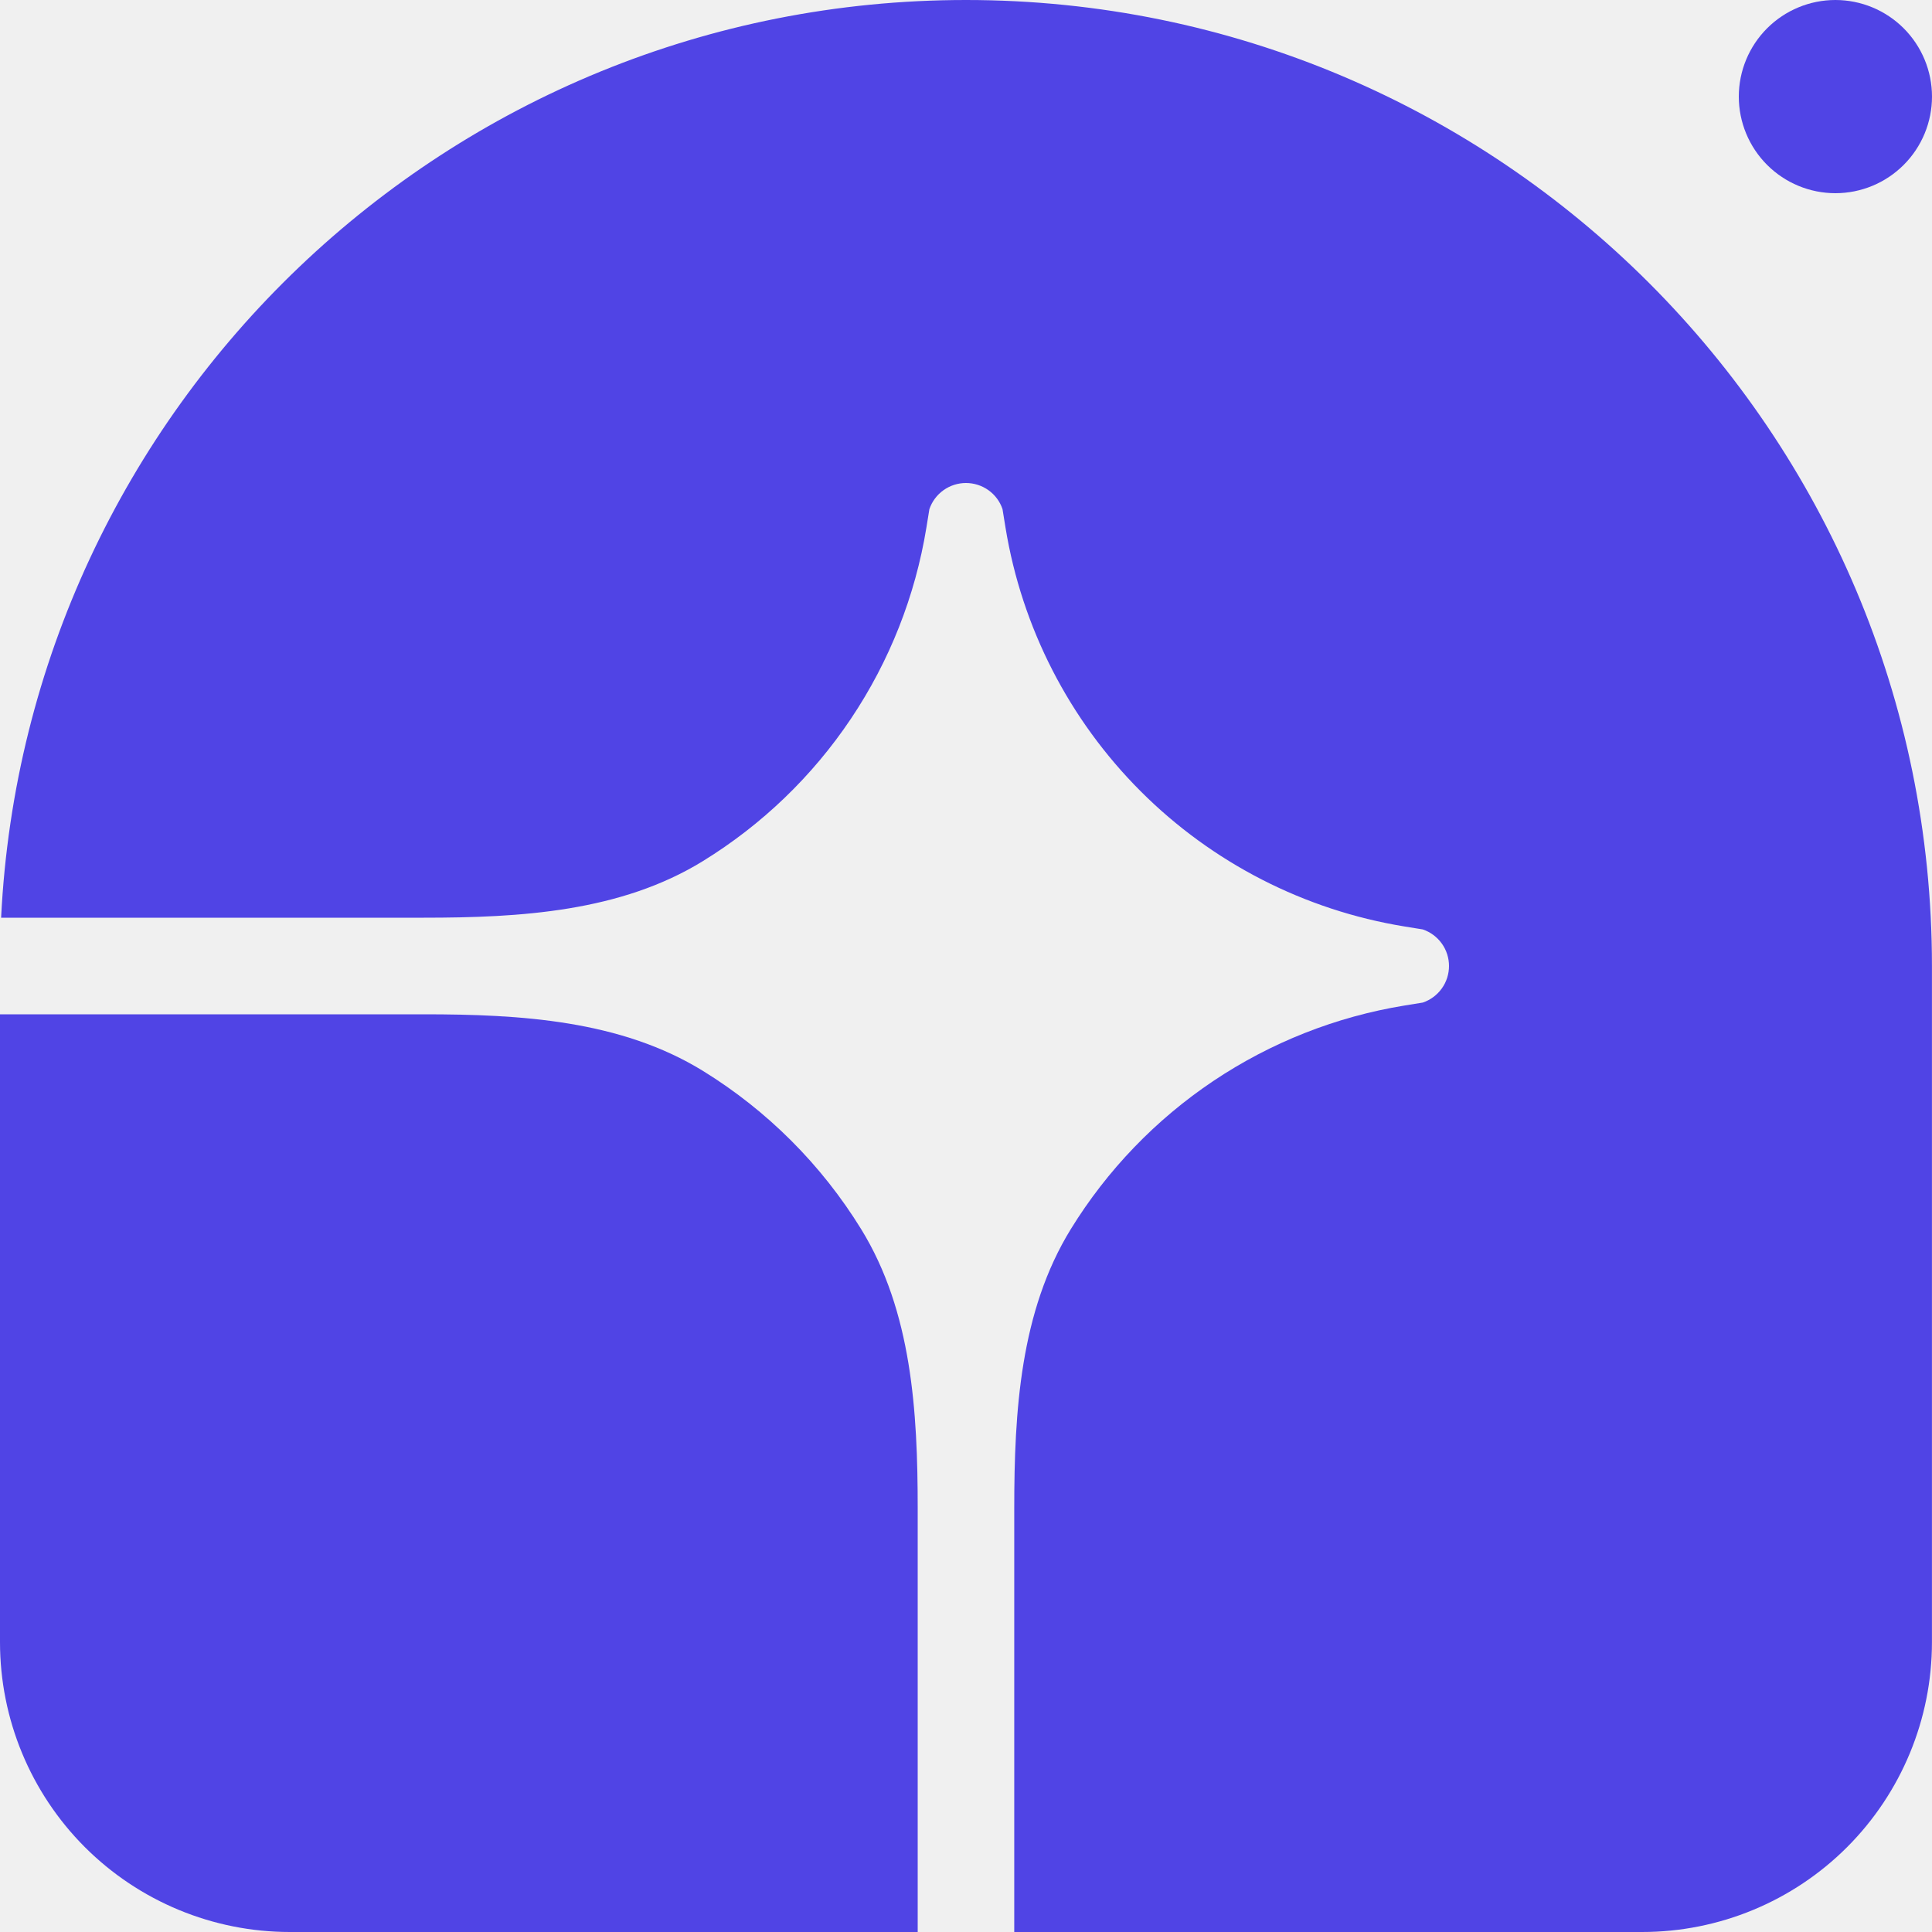
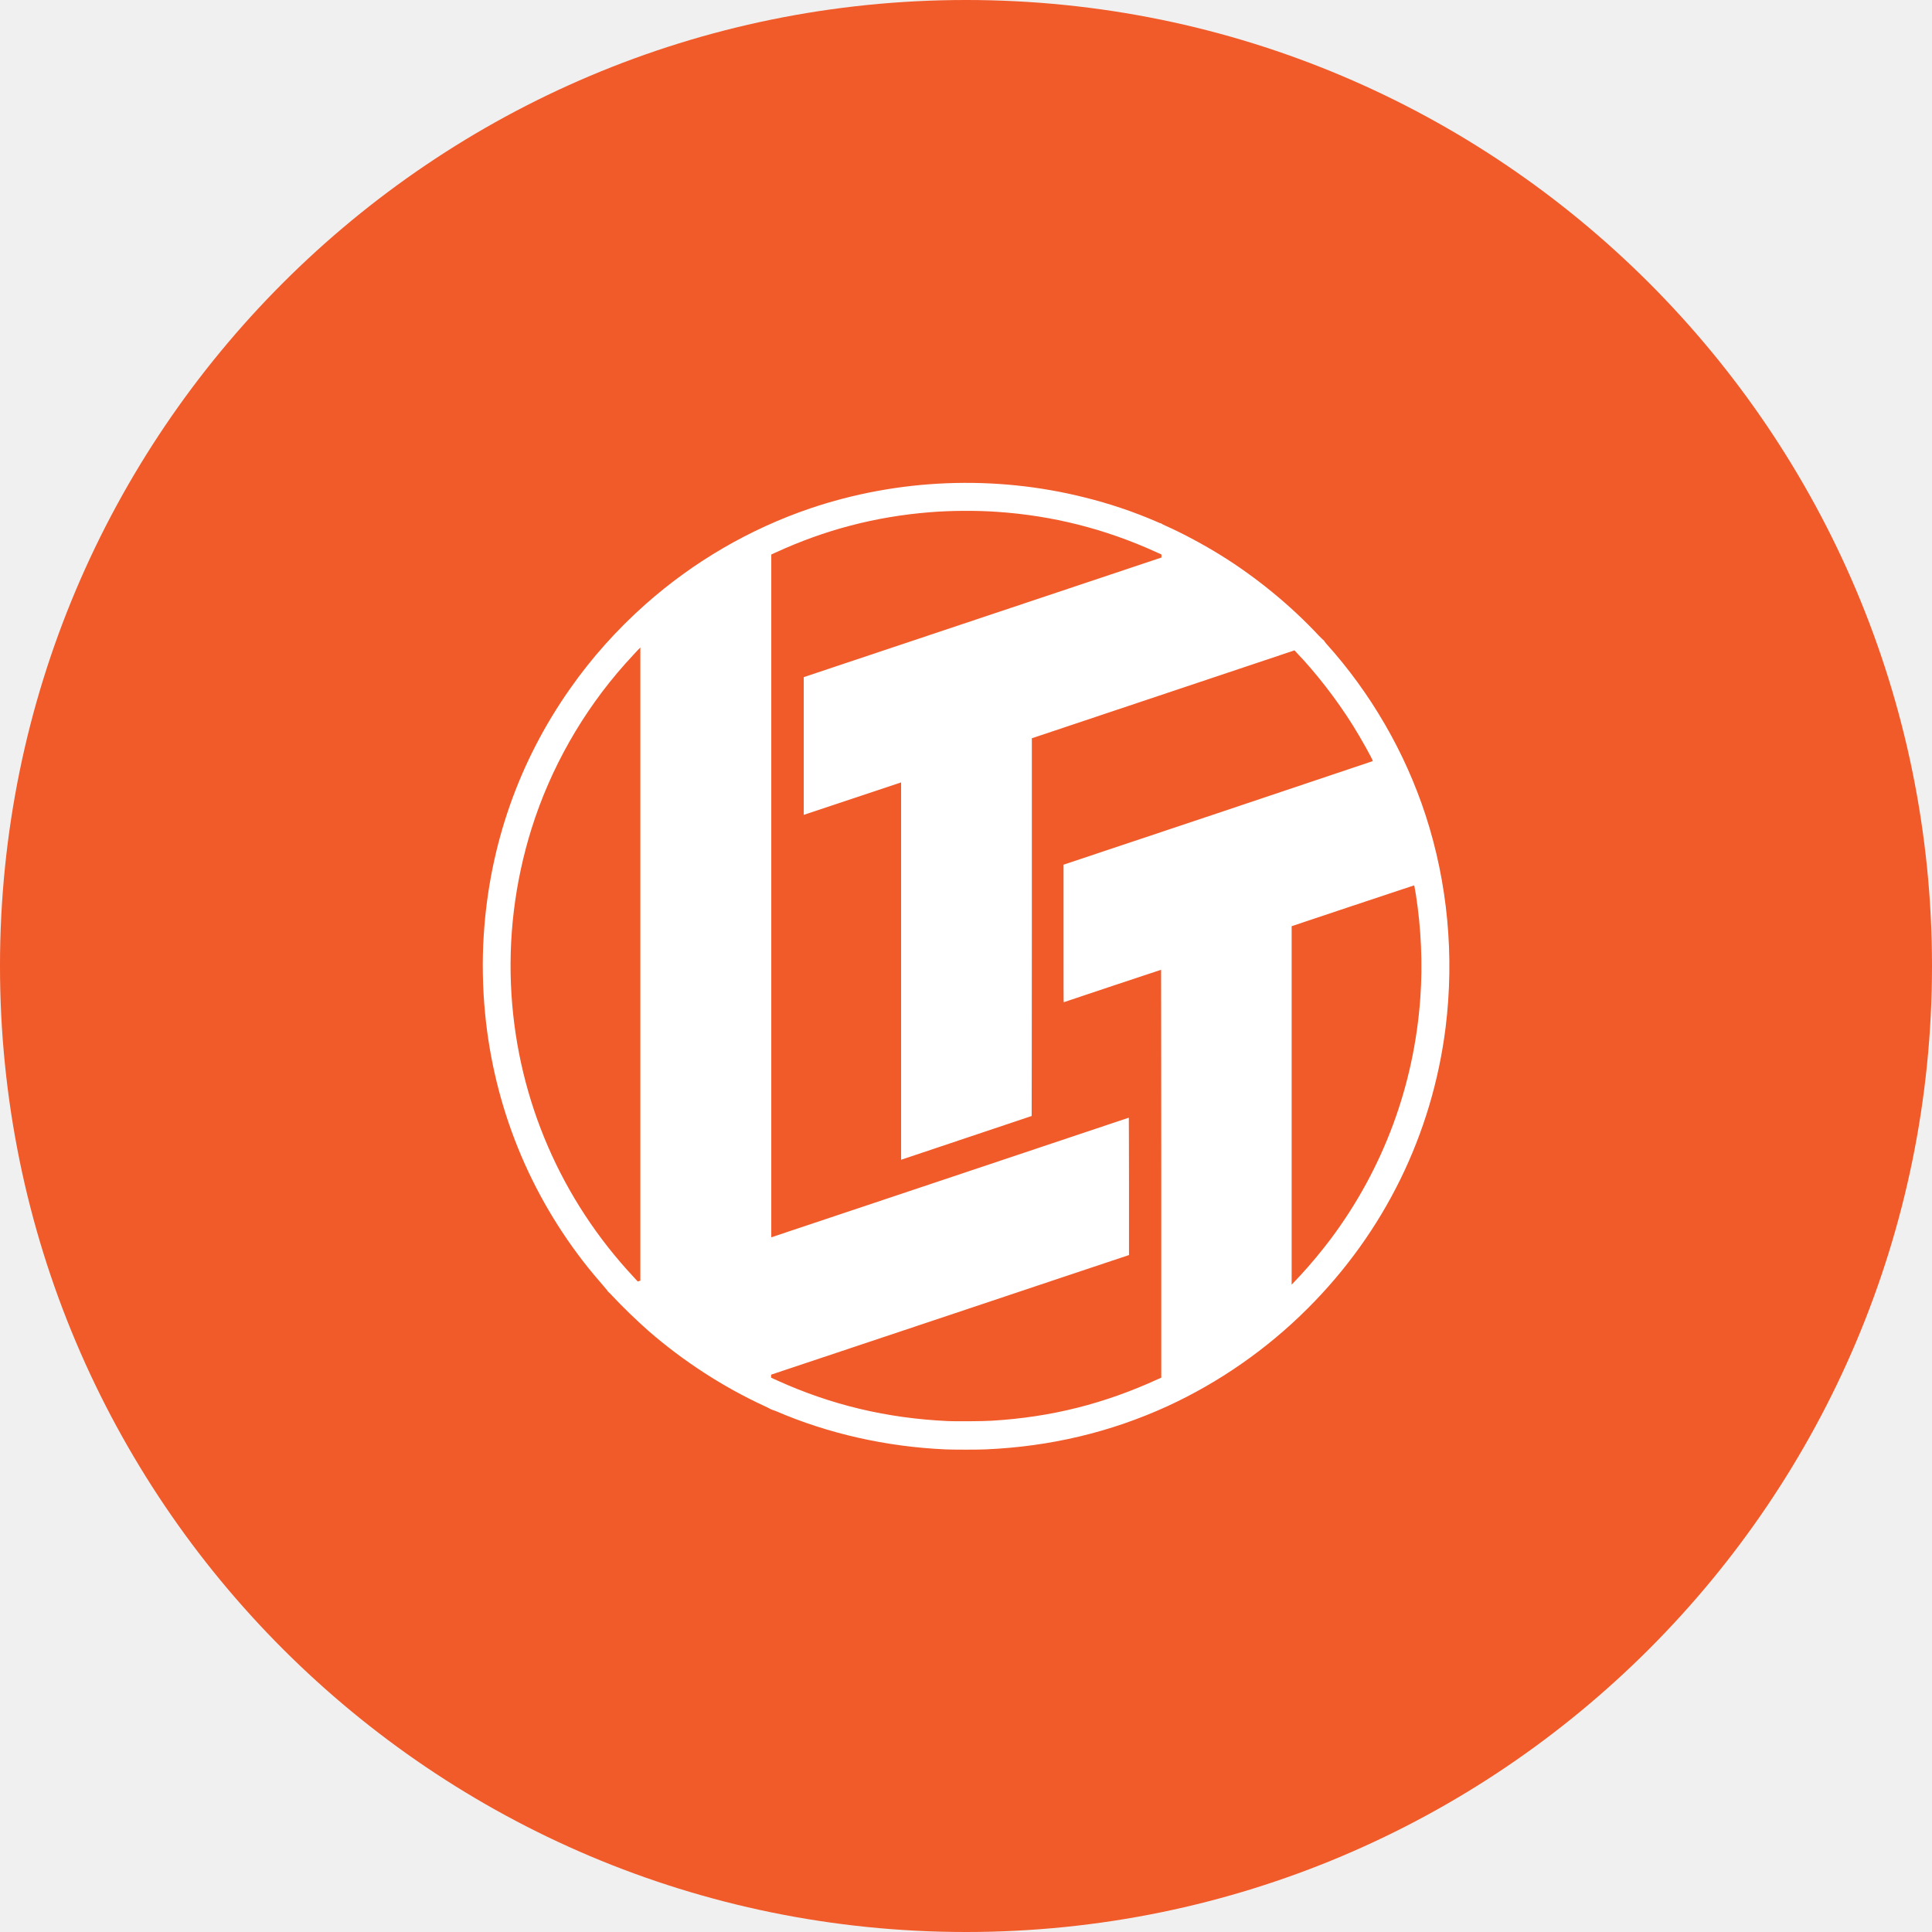
- <svg xmlns="http://www.w3.org/2000/svg" width="40" height="40" viewBox="0 0 40 40" fill="none">
-   <path d="M19.999 0C31.045 0 39.999 8.954 39.999 20V34C39.999 35.591 39.367 37.117 38.242 38.243C37.117 39.368 35.591 40 33.999 40H20.999V31.226C20.999 29.224 21.121 27.15 22.171 25.446C22.923 24.225 23.929 23.18 25.12 22.381C26.311 21.583 27.66 21.05 29.075 20.819L29.458 20.757C29.616 20.703 29.753 20.601 29.851 20.465C29.948 20.33 30 20.167 30 20C30 19.833 29.948 19.67 29.851 19.535C29.753 19.399 29.616 19.297 29.458 19.243L29.075 19.181C27.008 18.843 25.098 17.864 23.617 16.383C22.135 14.901 21.156 12.992 20.818 10.924L20.756 10.541C20.703 10.383 20.601 10.246 20.465 10.149C20.329 10.052 20.166 10 19.999 10C19.833 10 19.67 10.052 19.534 10.149C19.398 10.246 19.296 10.383 19.242 10.541L19.18 10.924C18.949 12.339 18.417 13.688 17.618 14.88C16.82 16.071 15.775 17.076 14.553 17.828C12.849 18.878 10.775 19 8.773 19H0.023C0.546 8.419 9.289 0 19.999 0Z" fill="#5044E5" />
-   <path d="M0 21H8.774C10.776 21 12.85 21.122 14.554 22.172C15.886 22.993 17.007 24.114 17.828 25.446C18.878 27.15 19 29.224 19 31.226V40H6C4.409 40 2.883 39.368 1.757 38.243C0.632 37.117 0 35.591 0 34V21ZM40 2C40 2.53 39.789 3.039 39.414 3.414C39.039 3.789 38.53 4 38 4C37.47 4 36.961 3.789 36.586 3.414C36.211 3.039 36 2.53 36 2C36 1.47 36.211 0.961 36.586 0.586C36.961 0.211 37.47 0 38 0C38.53 0 39.039 0.211 39.414 0.586C39.789 0.961 40 1.47 40 2Z" fill="#5044E5" />
+ <svg xmlns="http://www.w3.org/2000/svg" width="800px" height="800px" viewBox="0 0 1024 1024">
+   <circle cx="512" cy="512" r="512" style="fill:#f15a29" />
+   <path d="M755.6 432.1c-10.9-33.4-29-64.7-52.7-91-.6-.7-1.1-1.4-1.1-1.5 0-.1-.1-.2-.2-.2s-1.2-1.1-2.5-2.4c-14.9-16-33.3-31.1-52.2-42.8-8.7-5.4-20.2-11.6-28.8-15.4-1.4-.6-2.5-1.2-2.5-1.3 0-.1-.2-.1-.3-.1s-1.3-.4-2.5-1c-12-5.2-24.8-9.5-37.7-12.7-48-12.1-99.2-10-145.8 5.8-32 10.9-61.7 28.2-87.2 50.8-15.1 13.4-28.7 28.6-40 44.8-27.1 38.5-42.7 83-45.7 130.5-.9 13.3-.6 28.2.7 41.5 4.8 49.6 23.6 96 54.7 134.9 2.8 3.4 4.5 5.5 8 9.5 1.4 1.6 2.5 3 2.5 3.1 0 .1.1.2.2.2s1.1 1 2.2 2.2c4.9 5.3 13.1 13.2 19 18.4 18.4 16 39.5 29.7 61.4 39.8 1.8.8 3.3 1.6 3.4 1.7.1.1.1.1.2.1 0 0 1.2.4 2.5.9 27.8 12 58.6 18.9 89.8 20.3 4 .2 17.7.2 21.5 0 34.2-1.5 66.1-9.1 96.3-22.9 27.2-12.5 52.7-30.2 74.3-51.8 40.6-40.5 66-92.3 73.1-148.9 4.7-38 1.1-76.6-10.6-112.5zm-416.2 79v167.7l-.7.2-.7.2-2.2-2.4c-38.4-41.1-61.1-93.6-64.7-149.5-1.9-29.8 1.7-59.5 10.6-88 10-32 27.2-62.3 49.7-87.5 2.1-2.3 6.9-7.6 7.6-8.2l.4-.4v167.9zm224.3-52.8v36.5c0 29.2 0 36.5.1 36.4.4-.2 51.5-17.2 51.6-17.2 0 0 .1 48.7.1 108.1v108.1l-1.6.7c-28.6 13.1-56.6 20.2-88.1 22.1-4.2.3-19.3.4-23.4.2-32.3-1.5-61.7-8.5-90.4-21.5l-3.3-1.5v-1.6l86.2-28.8c47.4-15.9 90.1-30.1 94.8-31.7l8.7-2.9v-36.4c0-21.8-.1-36.4-.1-36.4-.1 0-4.5 1.5-9.9 3.3-12.7 4.3-179.6 60.1-179.6 60.1V293.9l2.2-1c26-12 53-19.1 81.8-21.4 10.7-.9 24.9-1 35.9-.2 29.2 2 56.9 9 83.6 21.1l3.3 1.5v1.6l-94.8 31.7-94.8 31.7v73l25.8-8.6 25.8-8.6v200l34.6-11.6c19-6.4 34.6-11.6 34.6-11.6s.1-45 .1-100.1V391.3l69.6-23.3 69.6-23.3 1.2 1.3c10.1 10.5 21.2 24.8 29.7 38.4 4.1 6.5 10.9 18.7 10.6 19 0 0-36.9 12.4-81.9 27.5l-82 27.4zm189.1 70.6c-3.3 46.5-19.6 90.5-47.5 127.8-4.9 6.5-10.8 13.6-16 19.2-.7.8-2.1 2.2-3 3.2l-1.7 1.8v-190l32.3-10.8c17.8-5.9 32.4-10.8 32.5-10.8.2 0 .3.2 1.1 5.2 2.7 17.5 3.6 36.2 2.3 54.4z" style="fill:#fff" />
</svg>
